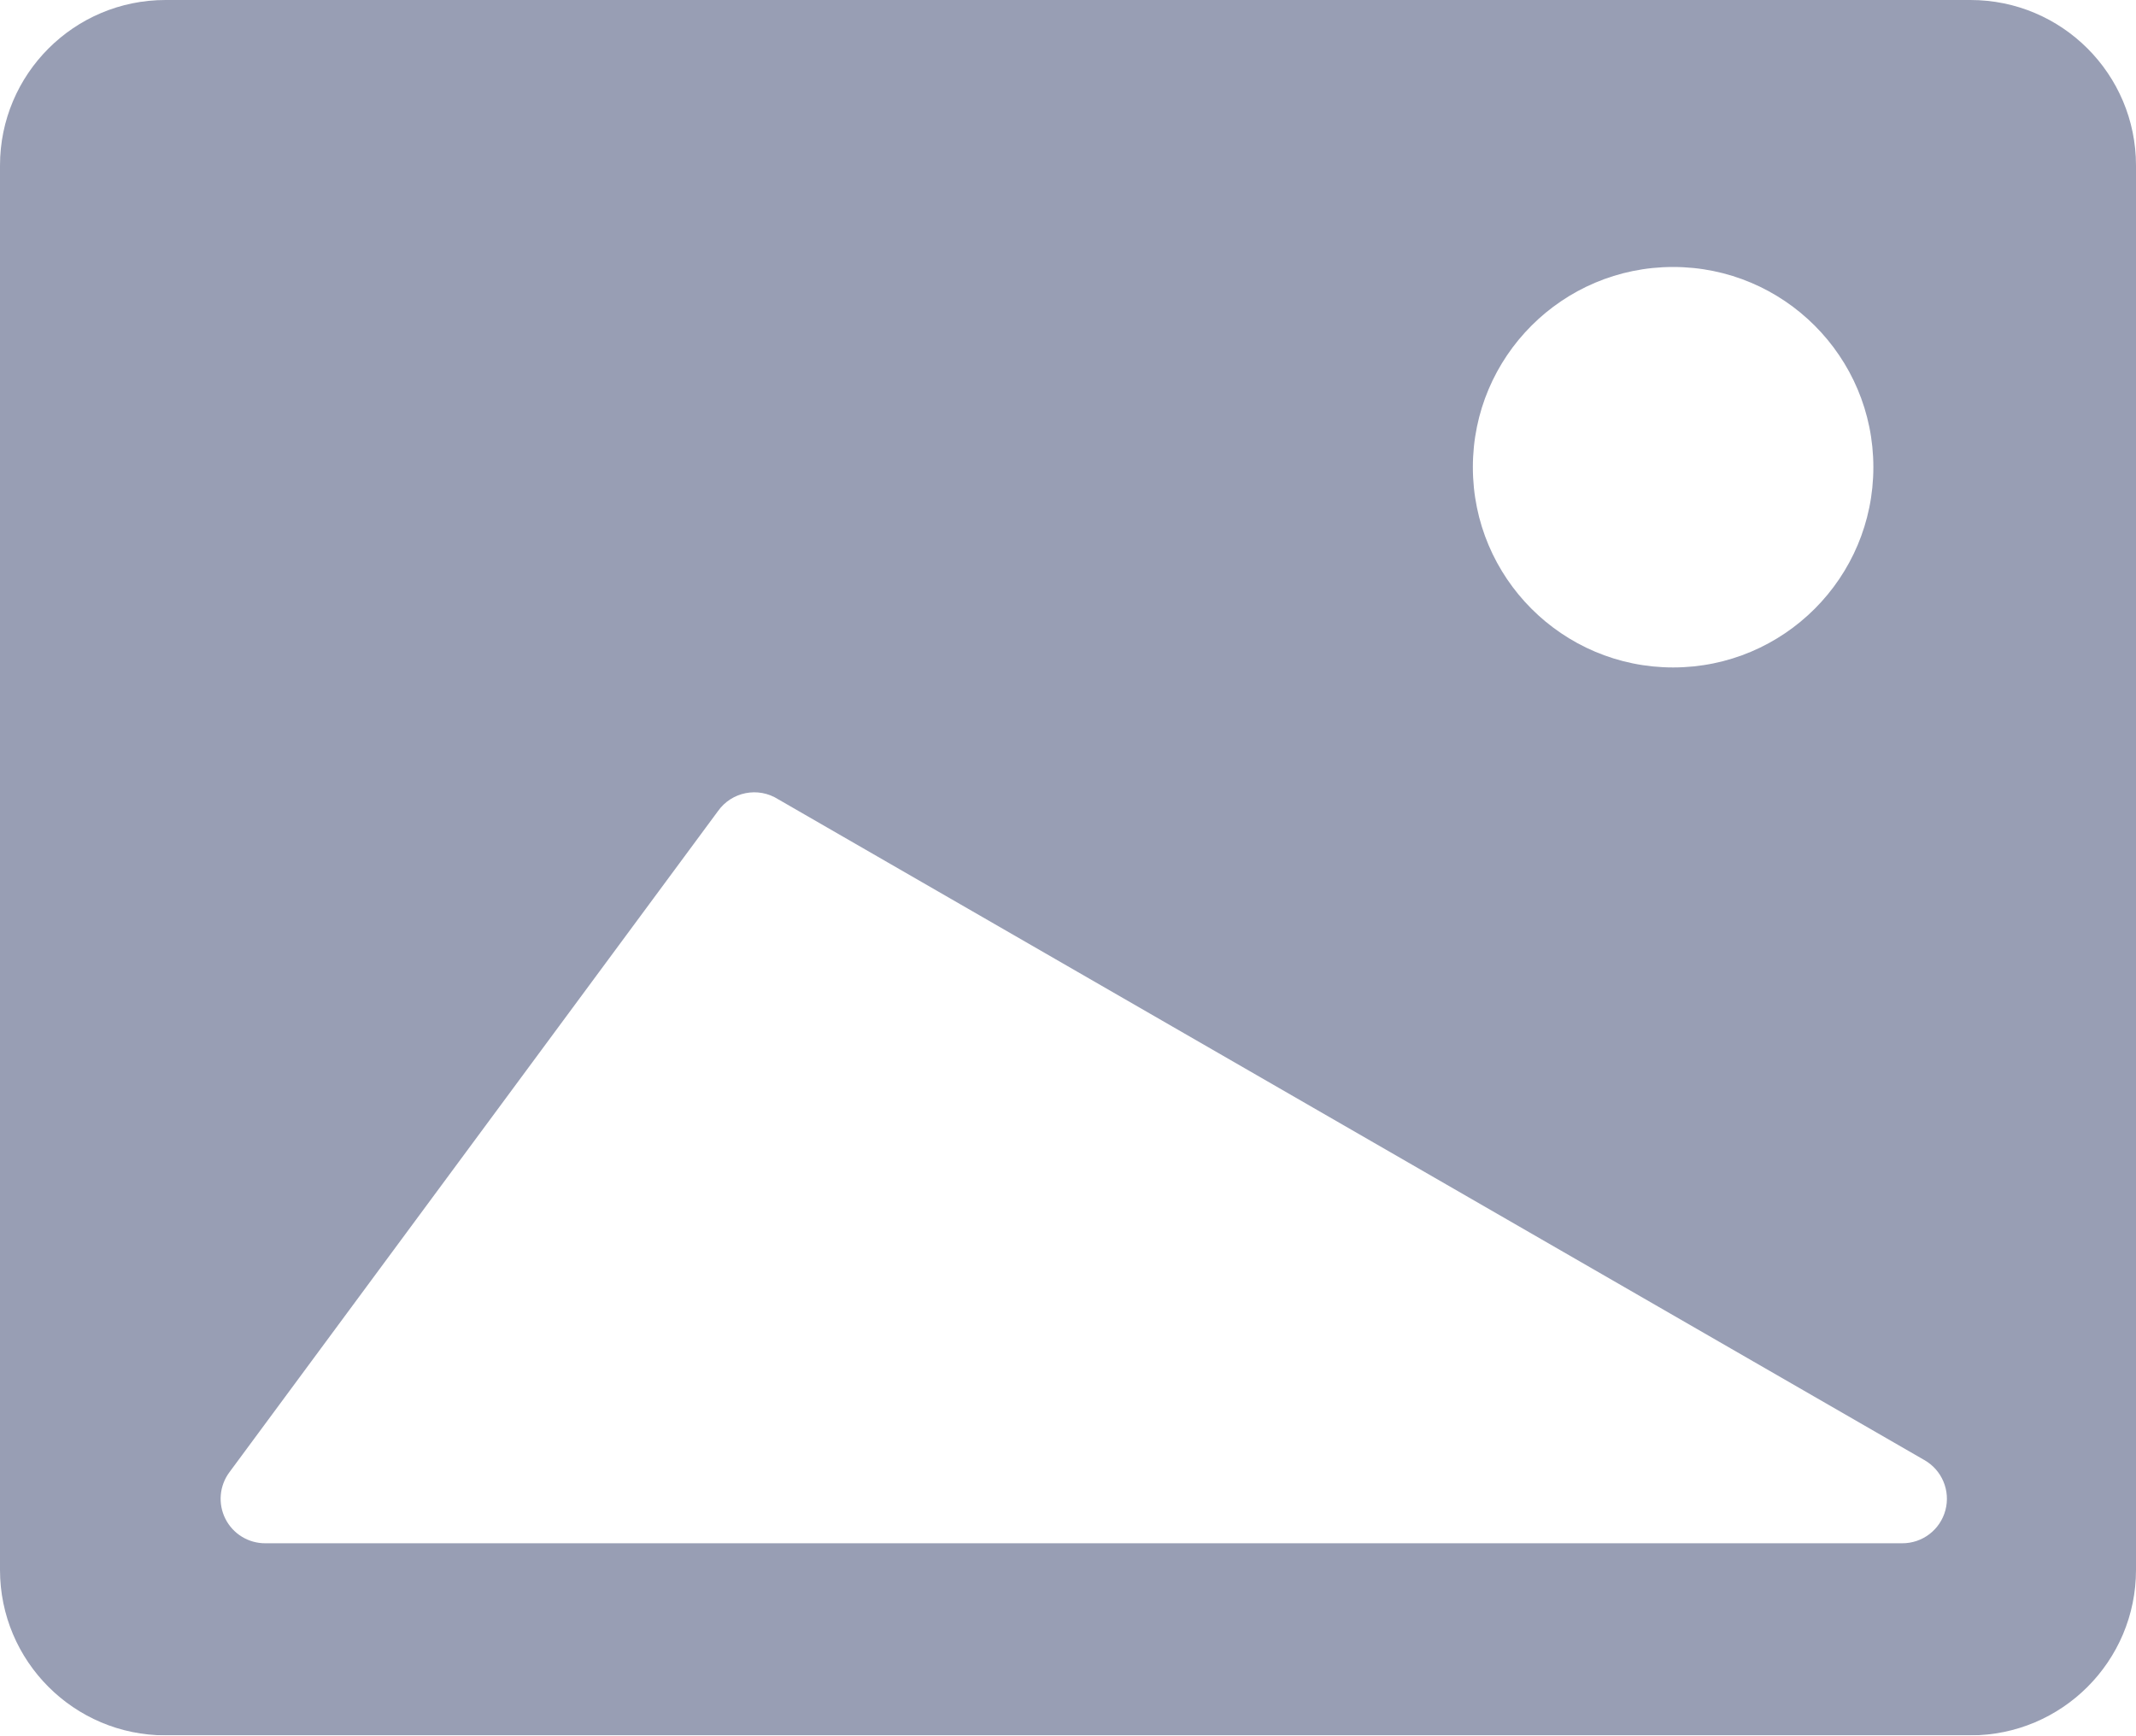
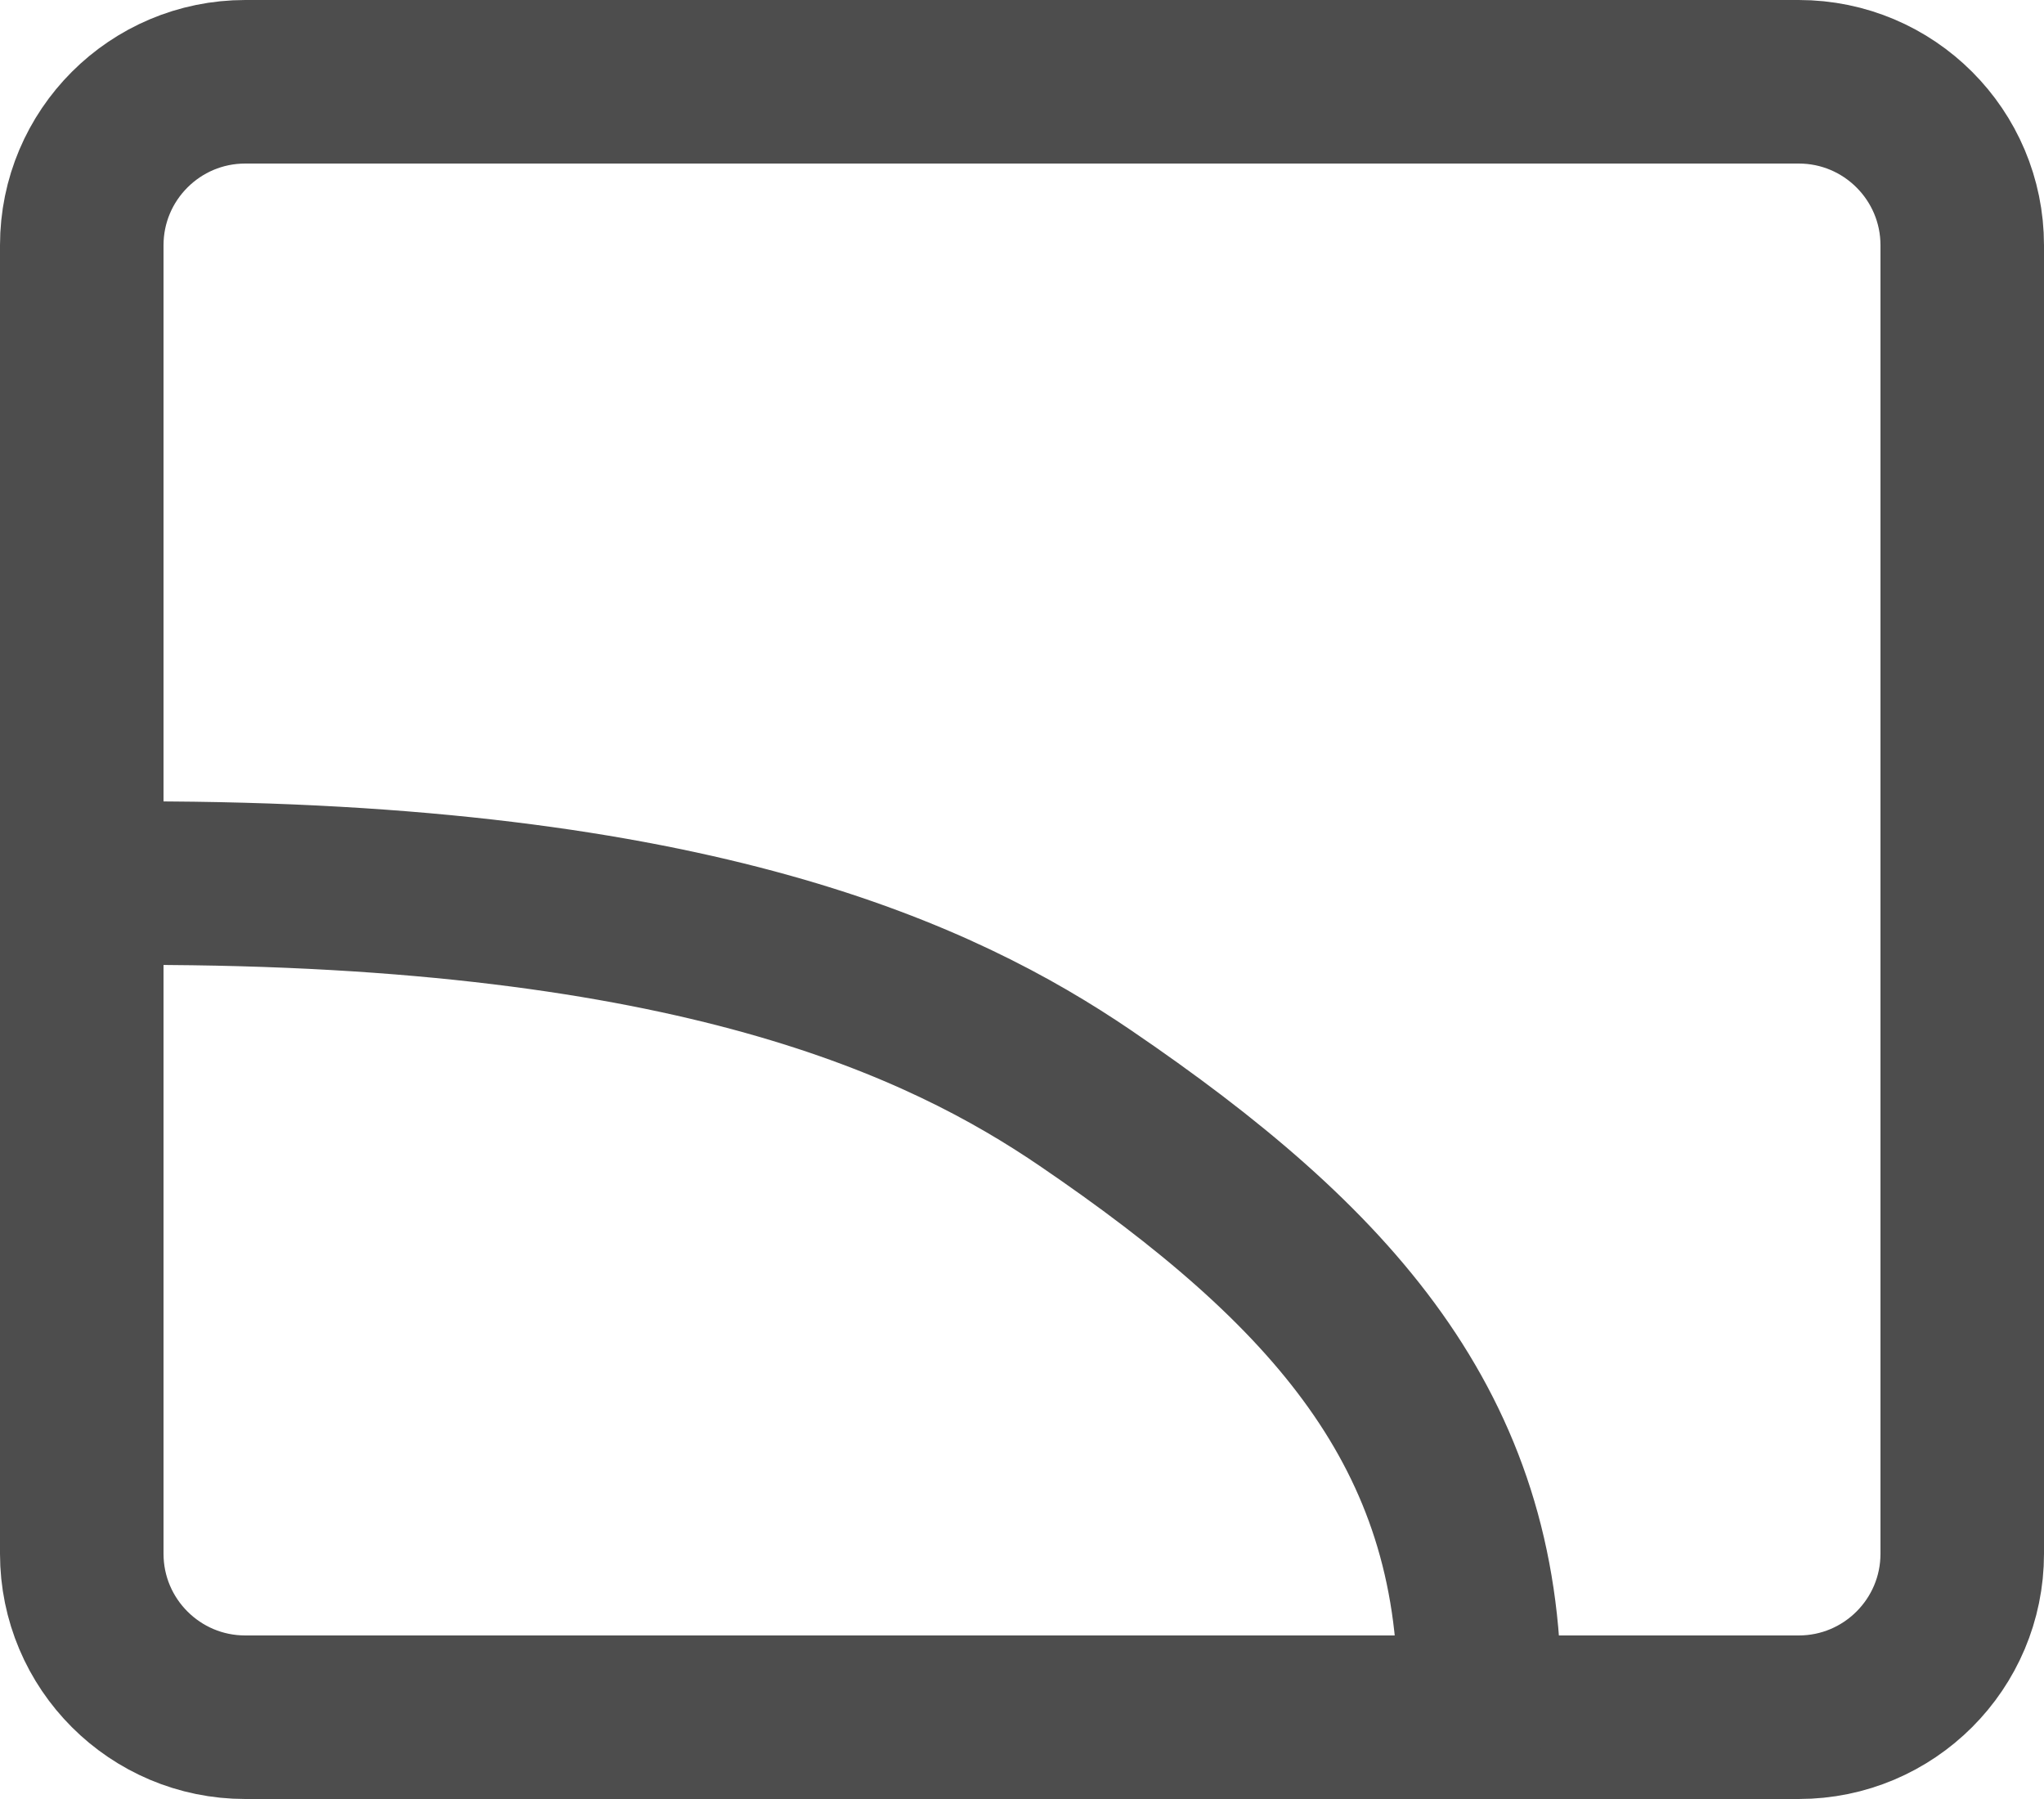
- <svg xmlns="http://www.w3.org/2000/svg" viewBox="0 0 48 39">
+ <svg xmlns="http://www.w3.org/2000/svg" viewBox="0 0 50 44">
  <defs>
-     <style>.a{mask:url(#a);}.b{fill:#989eb4;}.c{filter:url(#b);}</style>
-     <filter id="b" x="0" y="0" width="48" height="39" filterUnits="userSpaceOnUse" color-interpolation-filters="sRGB">
-       <feFlood flood-color="#fff" result="bg" />
-       <feBlend in="SourceGraphic" in2="bg" />
-     </filter>
-     <mask id="a" x="0" y="0" width="48" height="39" maskUnits="userSpaceOnUse">
-       <g class="c">
-         <circle cx="37.598" cy="10.5" r="4.5" />
-         <path d="M17.488,17.963,43.242,32.812a1,1,0,0,1-.5,1.871H5.966a1,1,0,0,1-.808-1.6L16.131,18.233A1,1,0,0,1,17.488,17.963Z" />
-       </g>
-     </mask>
+     <style>.cls-1{fill:none;stroke:#4d4d4d;stroke-linecap:round;stroke-linejoin:round;stroke-width:4px;}</style>
  </defs>
-   <g class="a">
-     <rect class="b" width="48" height="39" rx="3.72" />
+   <g>
+     <rect class="cls-1" x="2" y="2" width="46" height="40" rx="4" />
+     <path class="cls-1" d="M36.19,41.45c0-6.46-3.58-10.47-9.65-14.6C23.05,24.48,17,21.6,3.48,21.6" />
  </g>
</svg>
